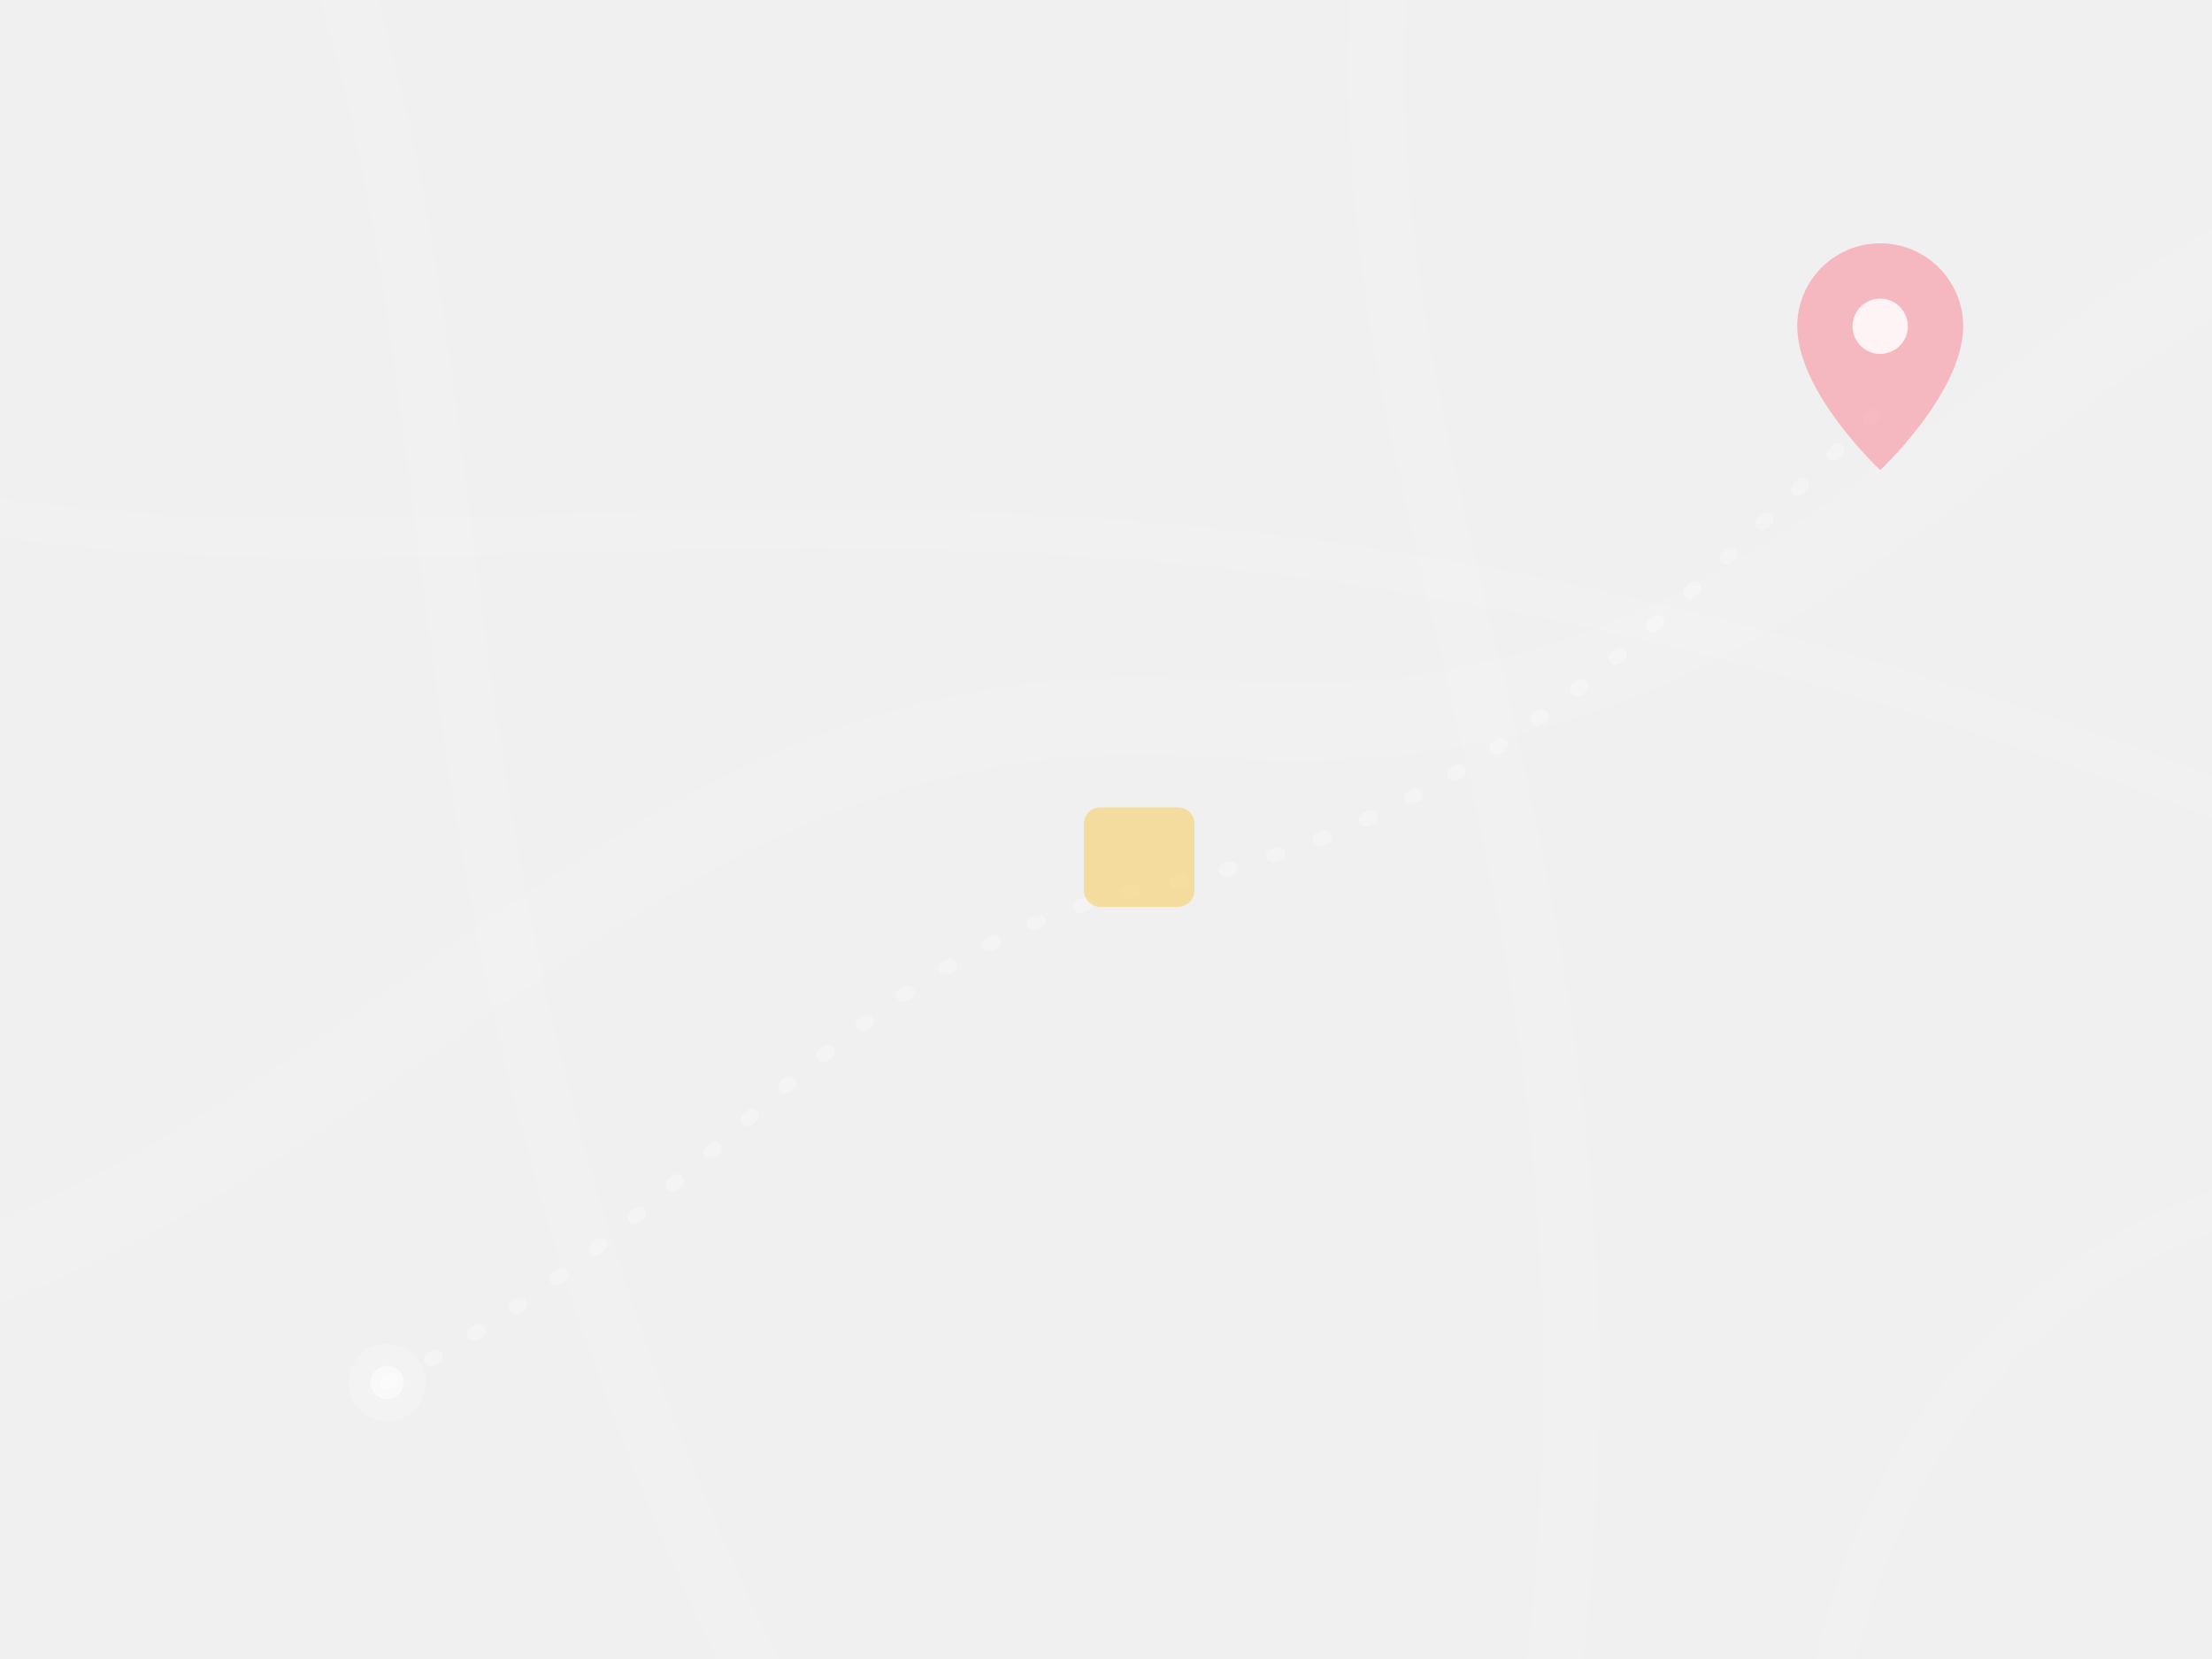
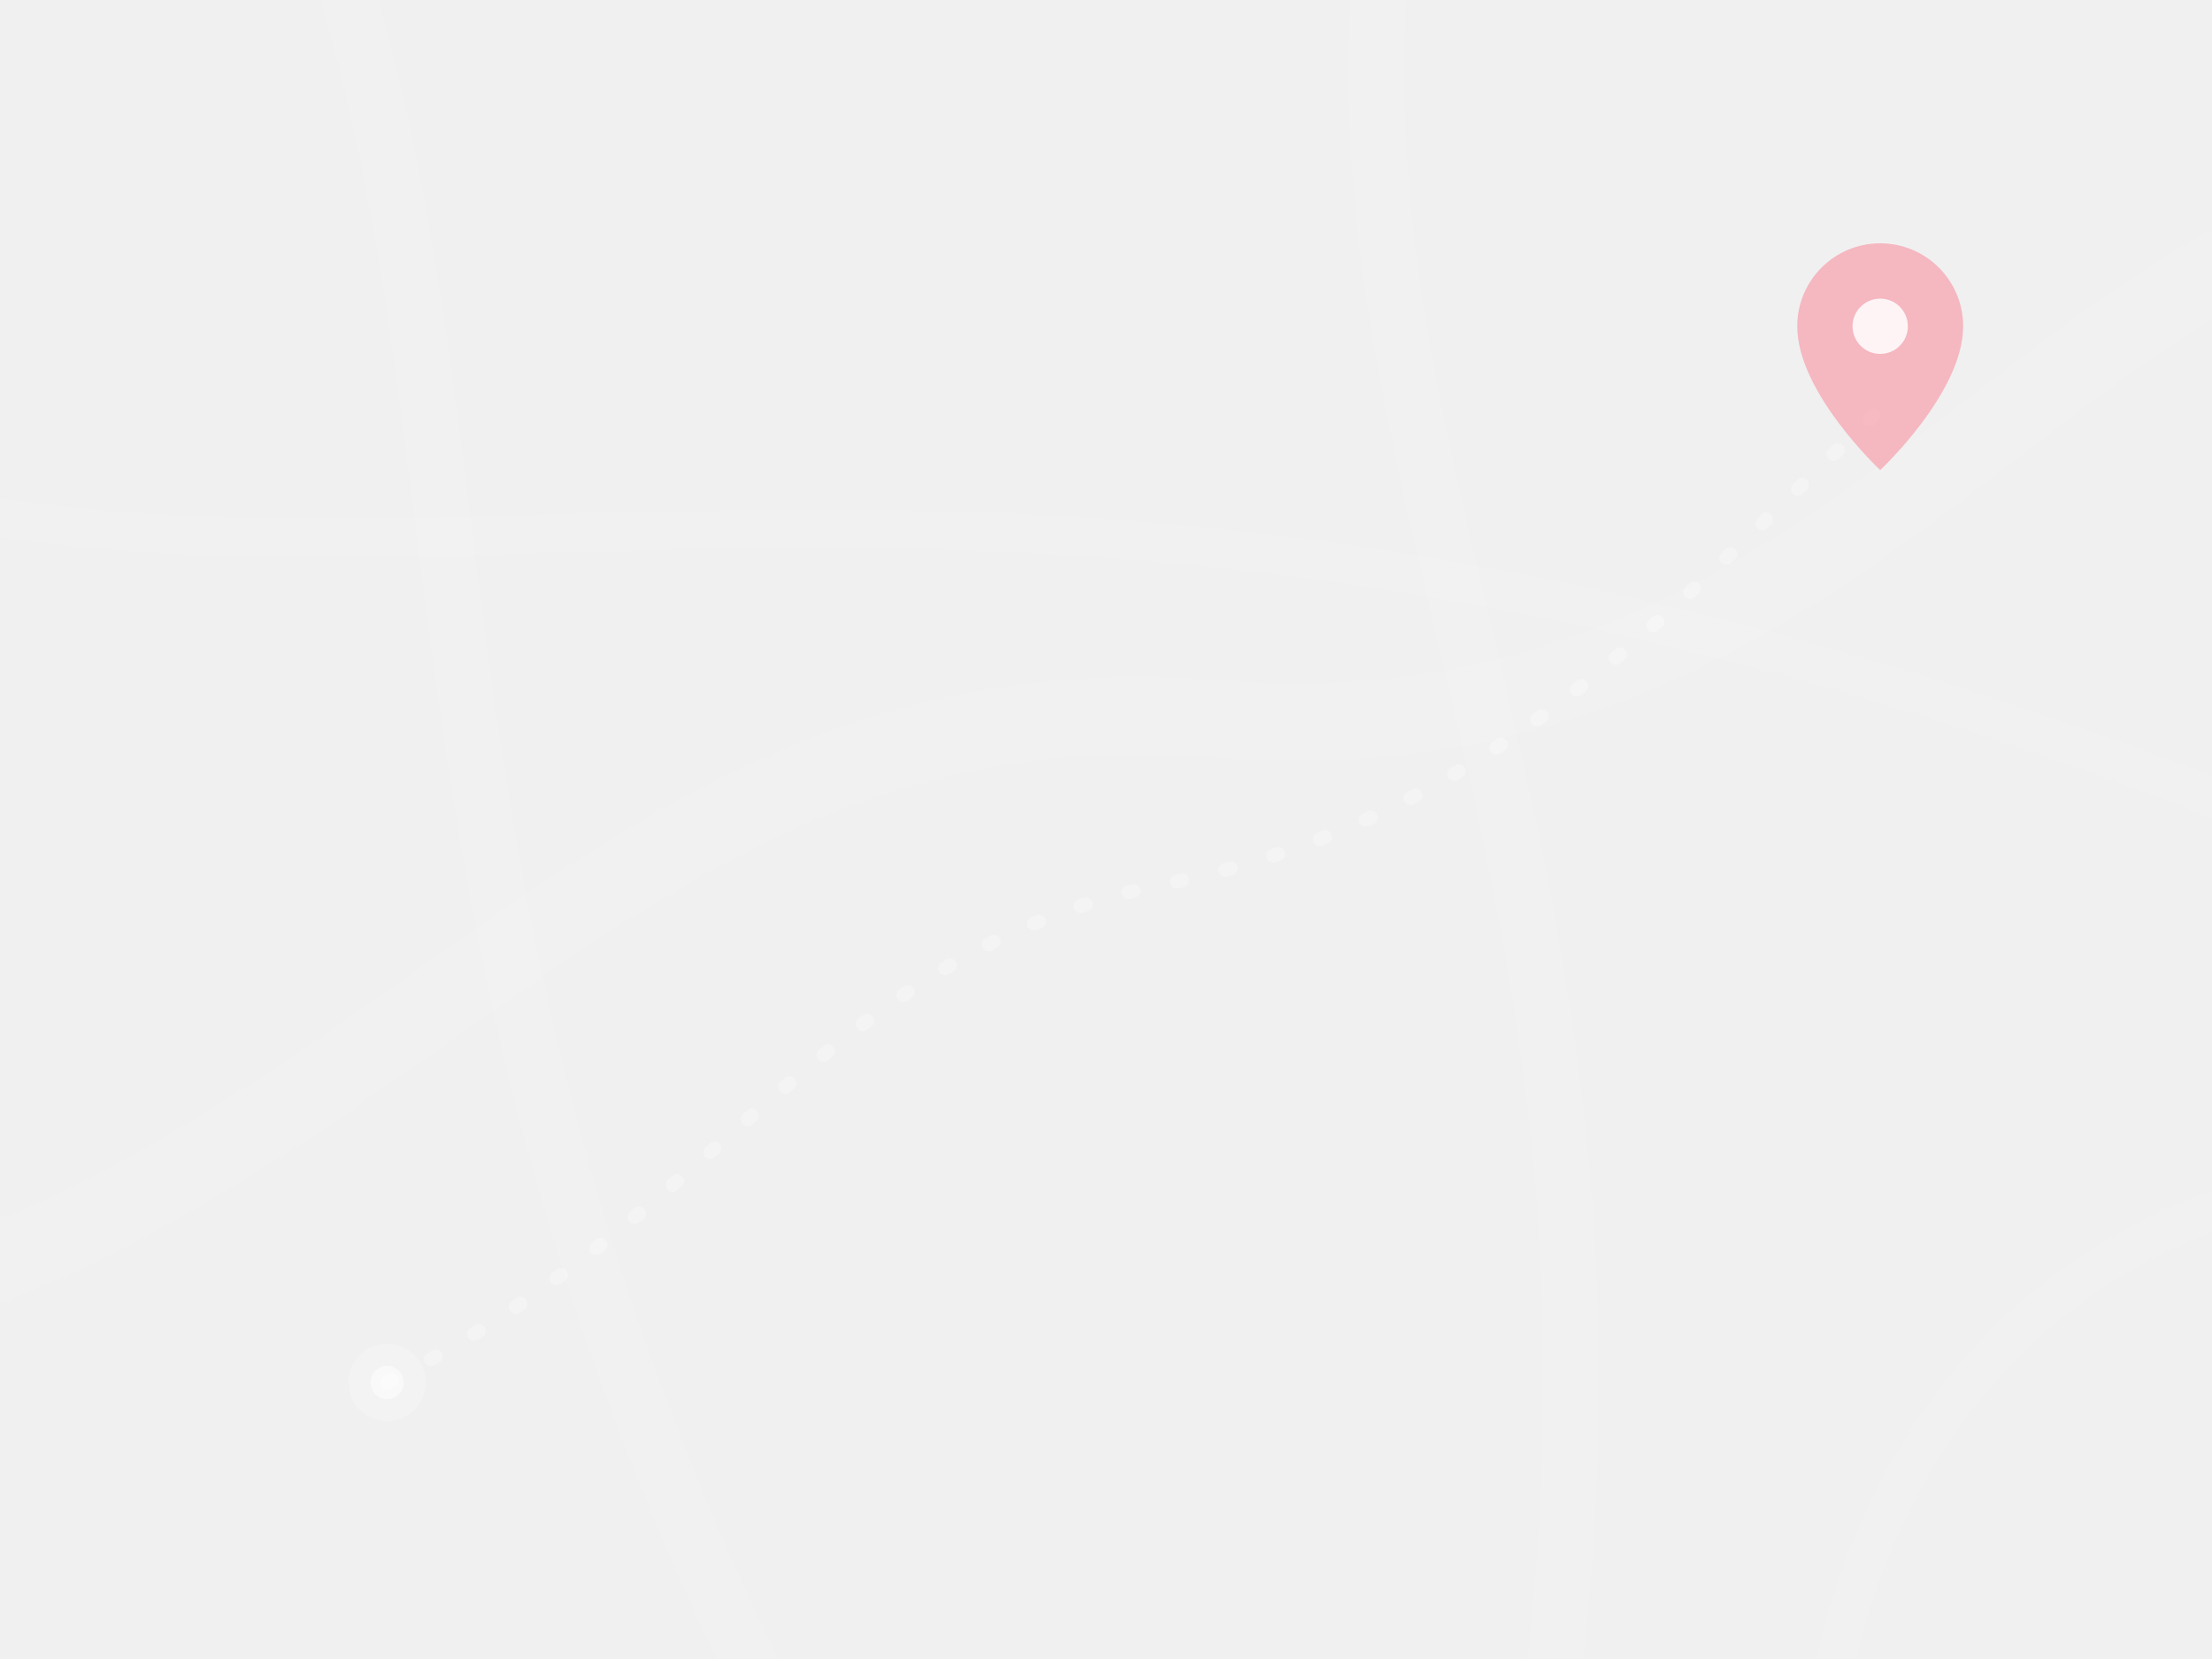
<svg xmlns="http://www.w3.org/2000/svg" viewBox="0 0 400 300" fill="none">
  <g stroke="#FFFFFF" stroke-linecap="round" stroke-opacity=".08">
    <path d="M-10 232C80 200 120 122 220 130S360 62 420 40" stroke-width="14" />
    <path d="M60-10C90 80 70 170 140 310" stroke-width="10" />
    <path d="M250-10C240 90 300 160 280 310" stroke-width="10" />
    <path d="M-10 92C100 112 200 62 420 152" stroke-width="7" />
    <path d="M330 310C340 250 380 220 420 214" stroke-width="7" />
  </g>
  <g stroke="#FFFFFF" stroke-opacity=".3" stroke-width="2.5" stroke-dasharray="1 8" stroke-linecap="round">
    <path d="M70 250C130 220 150 172 210 160S300 112 340 74" />
  </g>
  <circle cx="70" cy="250" r="7" fill="#FFFFFF" fill-opacity=".18" />
  <circle cx="70" cy="250" r="3" fill="#FFFFFF" fill-opacity=".5" />
  <path d="M340 44a15 15 0 0 1 15 15c0 12-15 26-15 26s-15-14-15-26a15 15 0 0 1 15-15z" fill="#FB7185" fill-opacity=".45" />
  <circle cx="340" cy="59" r="5" fill="#FFFFFF" fill-opacity=".85" />
-   <rect x="196" y="146" width="20" height="18" rx="3" fill="#FBBF24" fill-opacity=".4" />
</svg>
